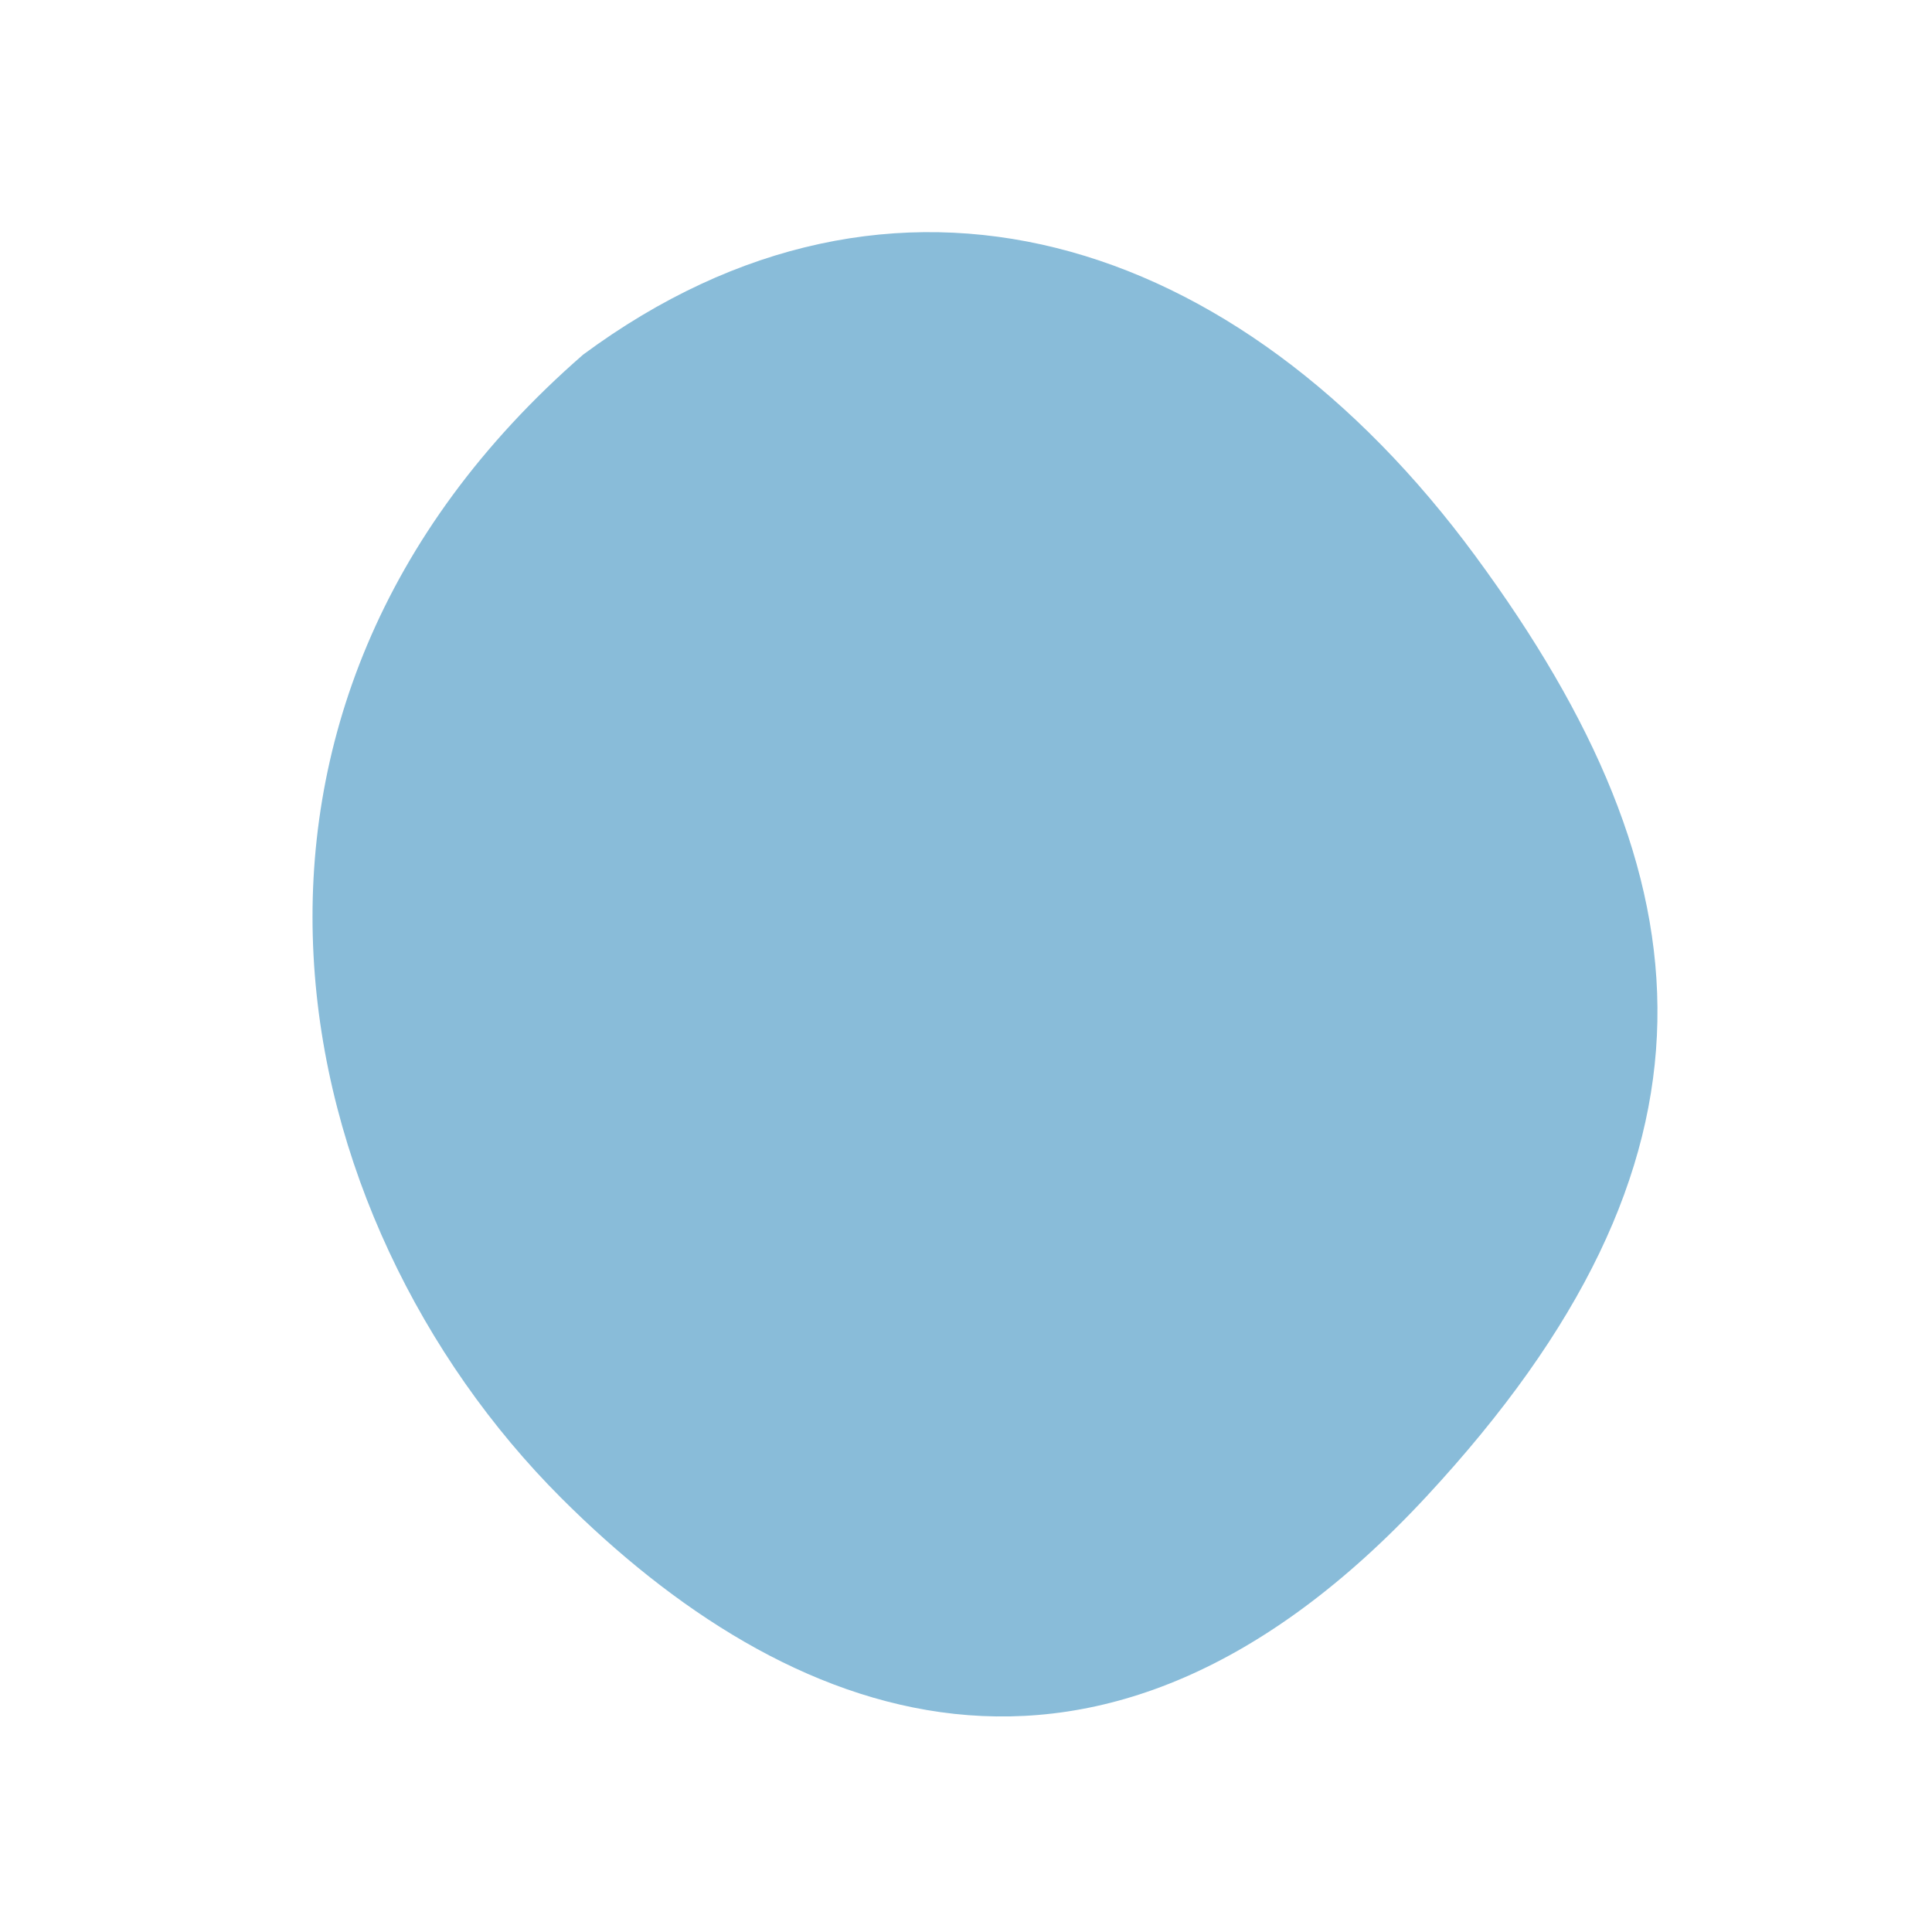
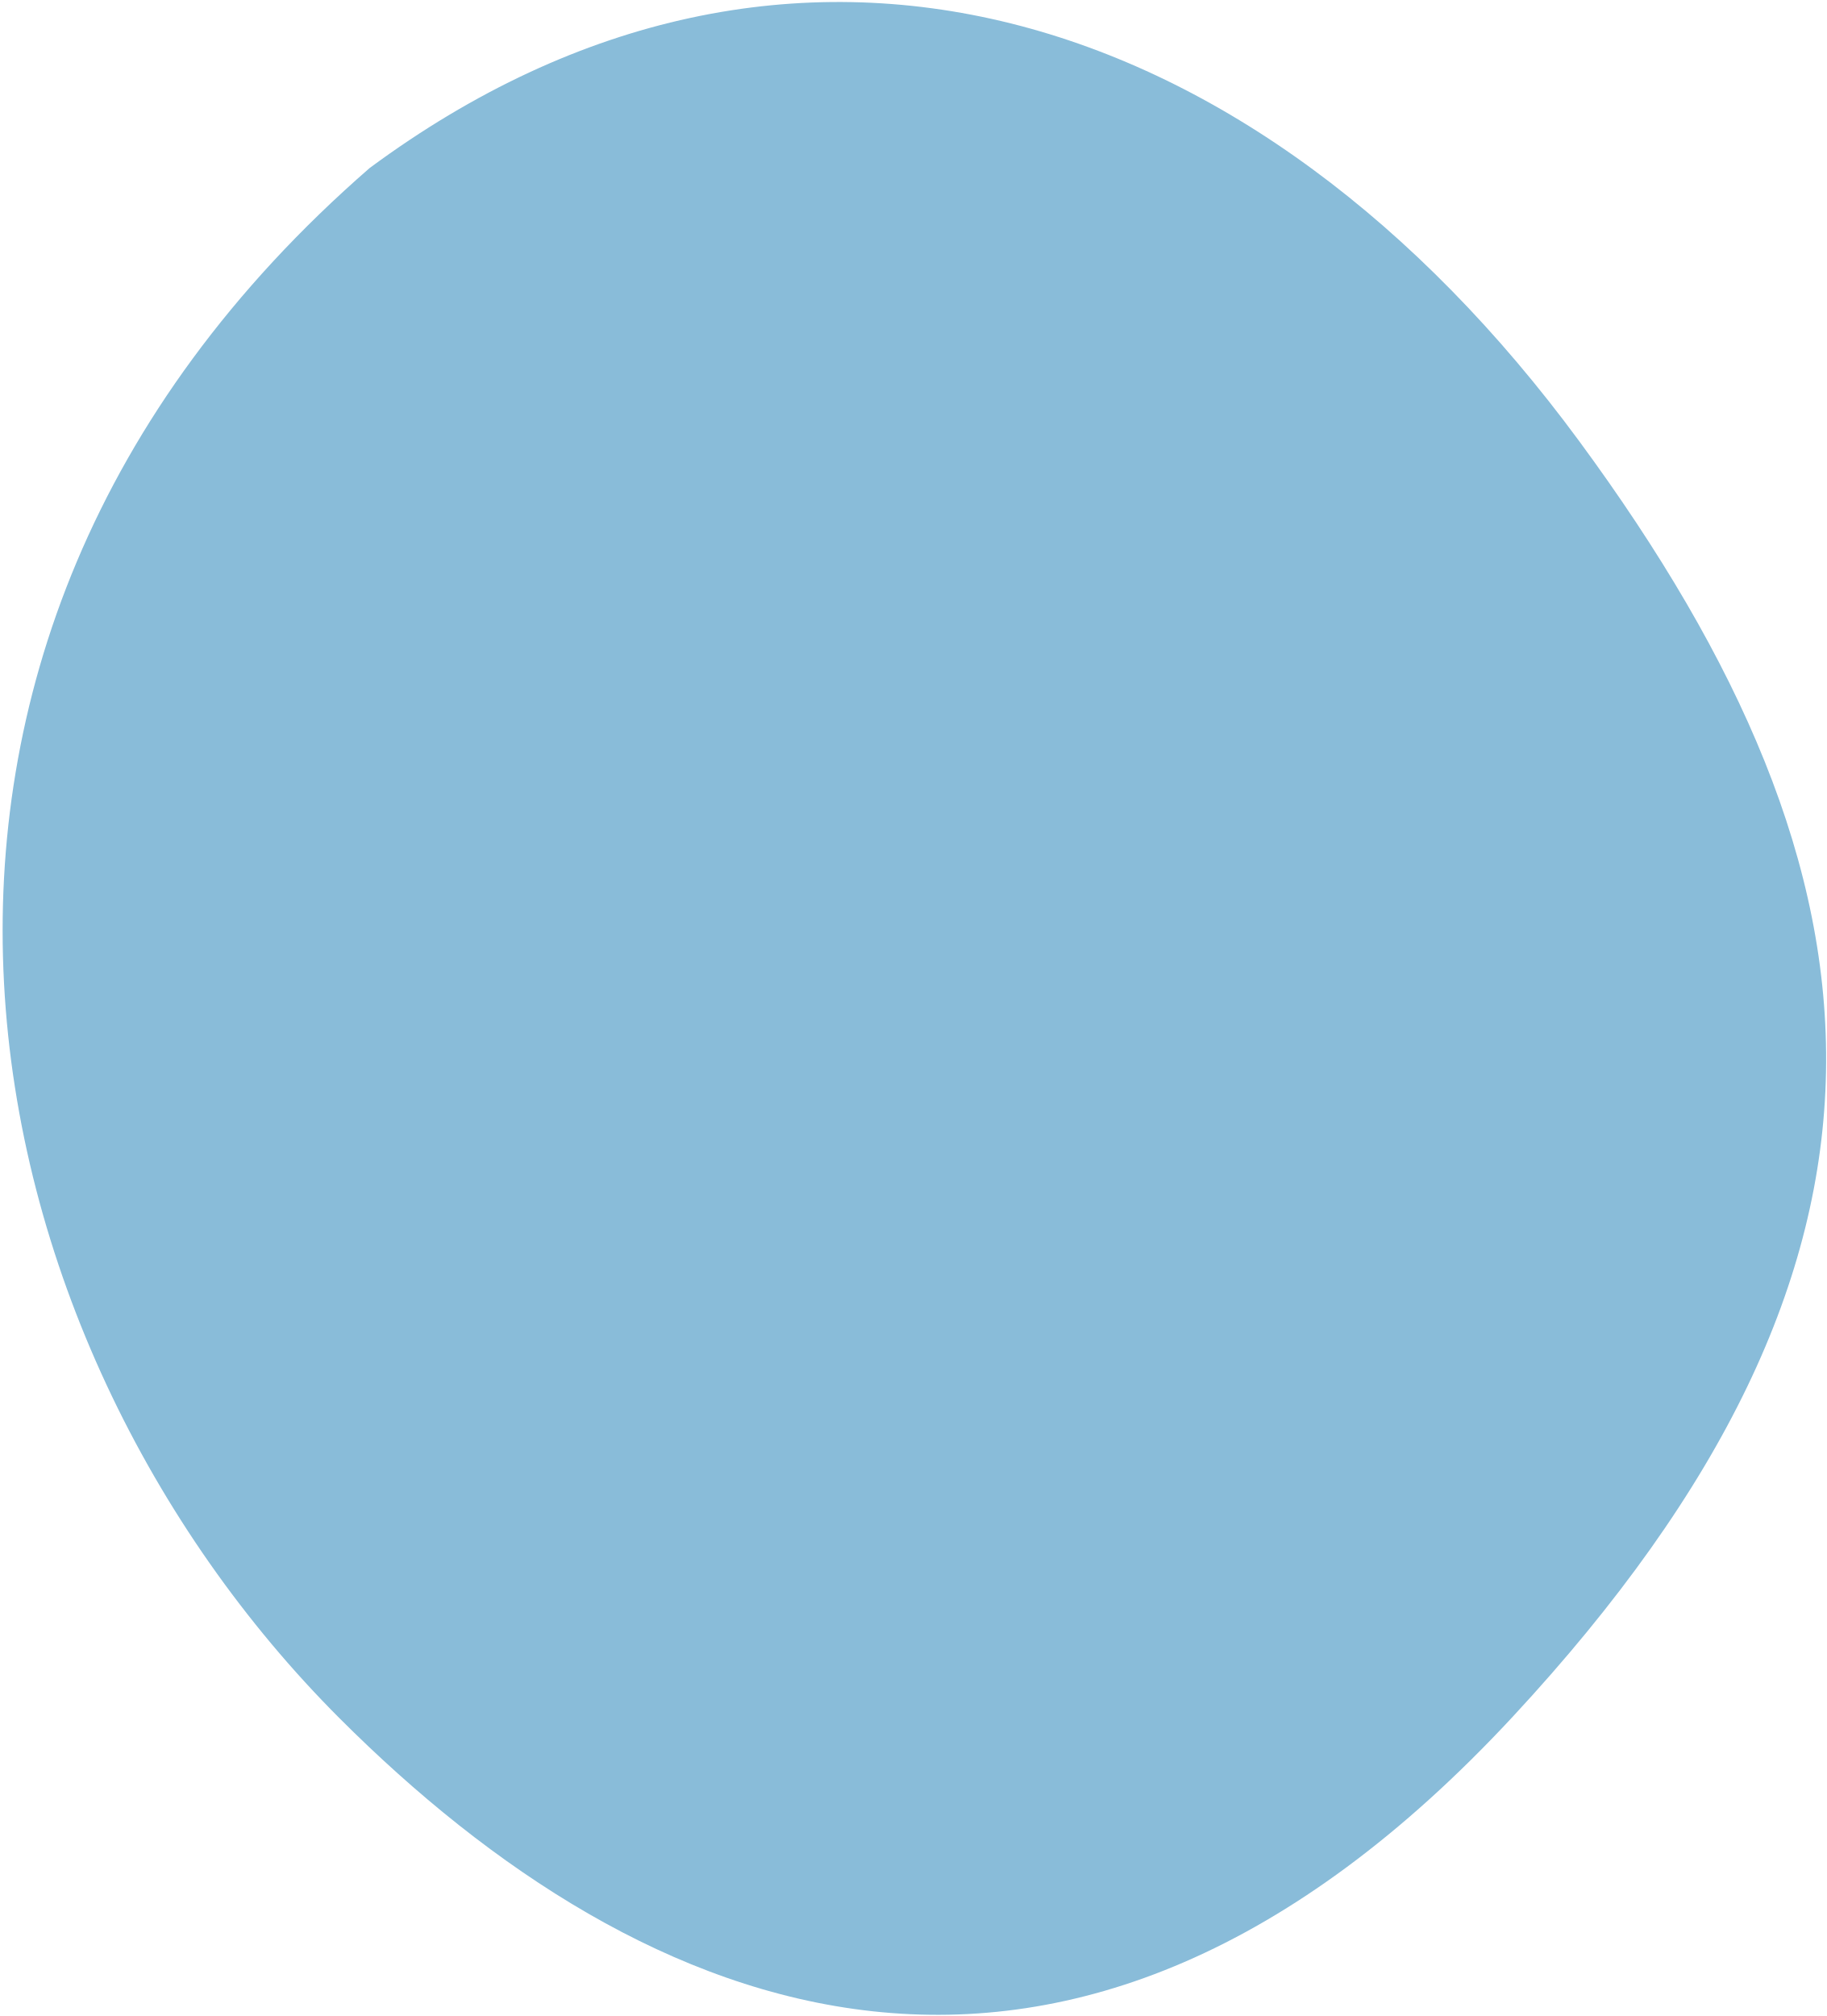
- <svg xmlns="http://www.w3.org/2000/svg" width="846" height="846" viewBox="0 0 846 846" fill="none">
-   <path d="M646.035 243.453C750.377 385.253 761.383 507.928 624.629 655.292C480.73 810.355 343.707 753.902 245.657 655.853C123.647 533.843 75.483 311.815 255.363 155.276C391.076 54.929 541.693 101.652 646.035 243.453Z" fill="#89BCD9" />
+ <svg xmlns="http://www.w3.org/2000/svg" width="590" height="651" viewBox="0 0 590 651" fill="none">
+   <path d="M510.035 142.453C614.377 284.253 625.383 406.928 488.629 554.292C344.73 709.355 207.707 652.902 109.657 554.853C-12.353 432.843 -60.517 210.815 119.363 54.276C255.076 -46.071 405.693 0.652 510.035 142.453Z" fill="#89BCD9" />
</svg>
